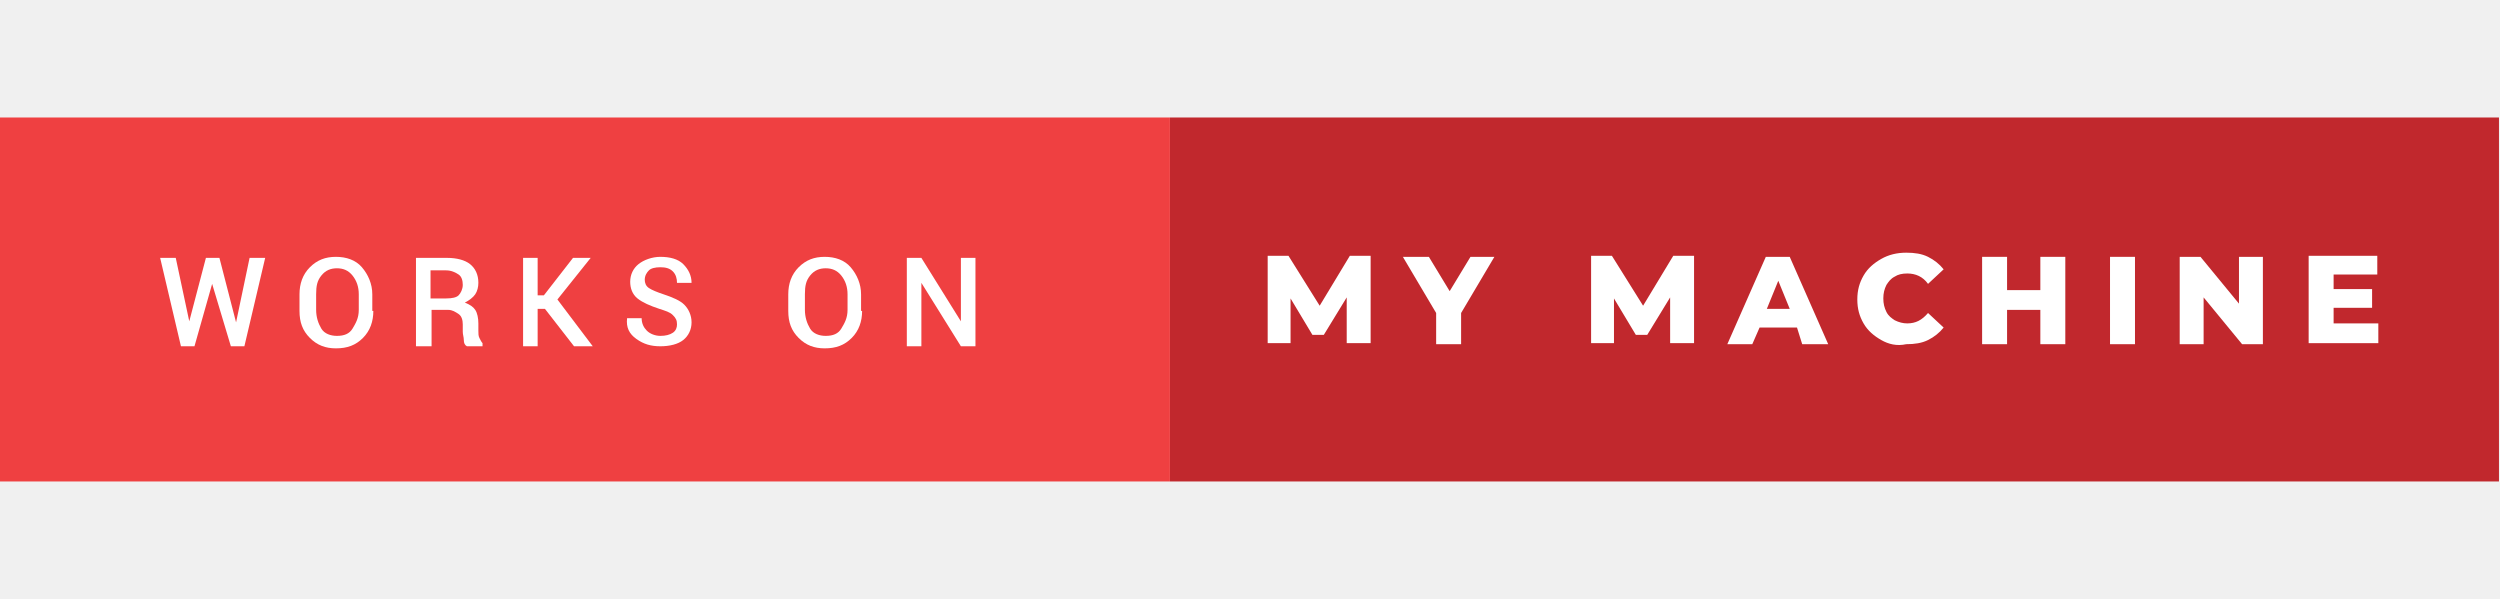
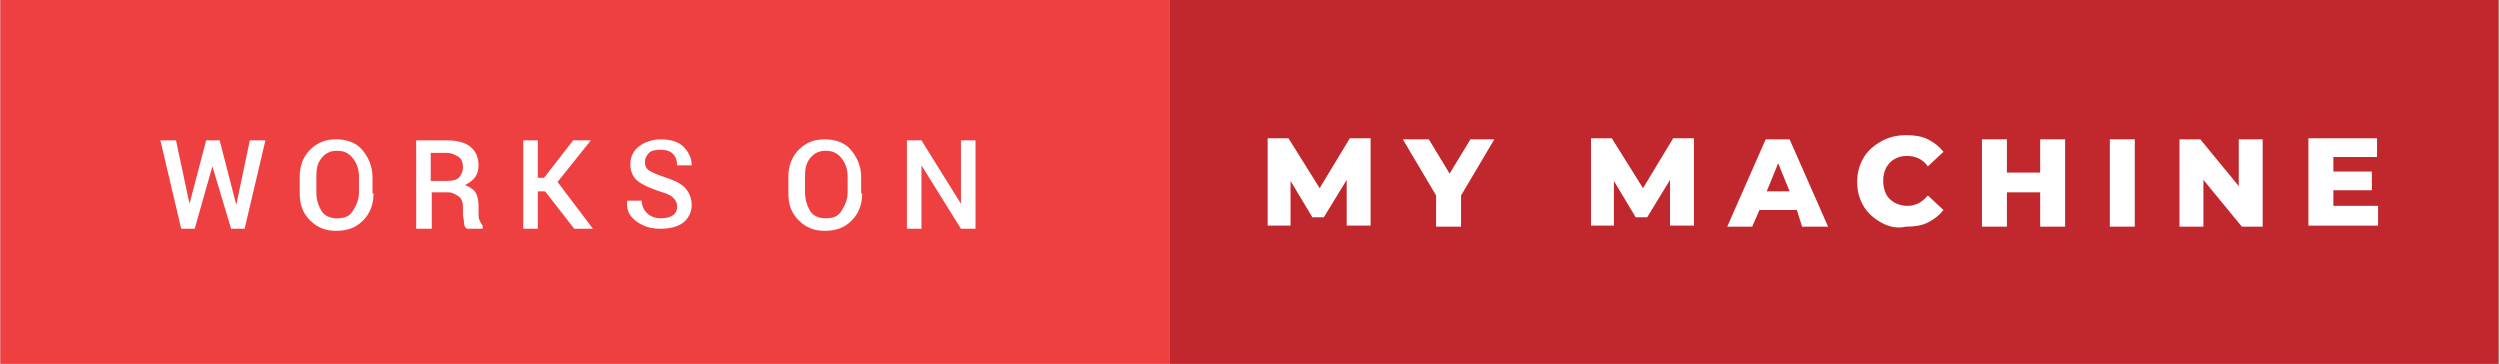
- <svg xmlns="http://www.w3.org/2000/svg" version="1.1" id="works_on_my_machine" x="0px" y="0px" viewBox="0 0 240.4 35" style="enable-background:new 0 0 240.4 35;" xml:space="preserve" width="146.333" height="35.059">
+ <svg xmlns="http://www.w3.org/2000/svg" version="1.1" id="works_on_my_machine" x="0px" y="0px" viewBox="0 0 240.4 35" style="enable-background:new 0 0 240.4 35;" xml:space="preserve" width="146.333" height="21.3">
  <style type="text/css">
	.st0{fill:#C1282D;}
	.st1{fill:#EF4041;}
	.st2{fill:#FFFFFF;}
</style>
  <path class="st0" d="M112.5,0h127.8v35H112.5V0z" />
  <path class="st1" d="M0,0h112.5v35H0V0z" />
  <g>
    <path class="st2" d="M22.7,19.7L22.7,19.7l1.3-6.2h1.5l-2,8.5h-1.3L20.4,16h0L18.7,22h-1.3l-2-8.5h1.5l1.3,6.1h0l1.6-6.1h1.3   L22.7,19.7z" />
    <path class="st2" d="M35.9,18.6c0,1-0.3,1.9-1,2.6s-1.5,1-2.6,1c-1,0-1.8-0.3-2.5-1s-1-1.5-1-2.6V17c0-1,0.3-1.9,1-2.6s1.5-1,2.5-1   c1,0,1.9,0.3,2.5,1s1,1.6,1,2.6V18.6z M34.5,17c0-0.7-0.2-1.3-0.6-1.8s-0.9-0.7-1.5-0.7c-0.6,0-1.1,0.2-1.5,0.7s-0.5,1-0.5,1.8v1.5   c0,0.7,0.2,1.3,0.5,1.8s0.9,0.7,1.5,0.7c0.7,0,1.2-0.2,1.5-0.7s0.6-1,0.6-1.8V17z" />
    <path class="st2" d="M41.5,18.5V22H40v-8.5H43c0.9,0,1.7,0.2,2.2,0.6s0.8,1,0.8,1.8c0,0.4-0.1,0.8-0.3,1.1s-0.6,0.6-1,0.8   c0.5,0.2,0.8,0.4,1,0.7s0.3,0.8,0.3,1.3v0.7c0,0.3,0,0.5,0.1,0.7s0.2,0.4,0.3,0.5V22h-1.5c-0.2-0.1-0.3-0.3-0.3-0.6   s-0.1-0.5-0.1-0.8v-0.7c0-0.4-0.1-0.8-0.4-1s-0.6-0.4-1-0.4H41.5z M41.5,17.4h1.4c0.6,0,1-0.1,1.2-0.3s0.4-0.6,0.4-1   c0-0.4-0.1-0.8-0.4-1s-0.7-0.4-1.2-0.4h-1.5V17.4z" />
    <path class="st2" d="M52.4,18.4h-0.7V22h-1.4v-8.5h1.4v3.6h0.6l2.8-3.6h1.7l0,0l-3.2,4L57,22h-1.8L52.4,18.4z" />
    <path class="st2" d="M65.1,19.9c0-0.4-0.1-0.6-0.4-0.9s-0.7-0.4-1.3-0.6c-0.9-0.3-1.6-0.6-2.1-1s-0.7-1-0.7-1.6   c0-0.7,0.3-1.3,0.8-1.7s1.3-0.7,2.1-0.7c0.9,0,1.7,0.2,2.2,0.7s0.8,1.1,0.8,1.8l0,0h-1.4c0-0.4-0.1-0.8-0.4-1.1s-0.7-0.4-1.2-0.4   c-0.5,0-0.9,0.1-1.1,0.3s-0.4,0.5-0.4,0.9c0,0.3,0.1,0.6,0.4,0.8s0.8,0.4,1.4,0.6c0.9,0.3,1.6,0.6,2,1s0.7,1,0.7,1.7   c0,0.7-0.3,1.3-0.8,1.7s-1.3,0.6-2.2,0.6c-0.9,0-1.6-0.2-2.3-0.7s-1-1.1-0.9-2l0,0h1.4c0,0.5,0.2,0.9,0.5,1.2S63,21,63.5,21   c0.5,0,0.9-0.1,1.2-0.3S65.1,20.2,65.1,19.9z" />
    <path class="st2" d="M82.9,18.6c0,1-0.3,1.9-1,2.6s-1.5,1-2.6,1c-1,0-1.8-0.3-2.5-1s-1-1.5-1-2.6V17c0-1,0.3-1.9,1-2.6s1.5-1,2.5-1   c1,0,1.9,0.3,2.5,1s1,1.6,1,2.6V18.6z M81.5,17c0-0.7-0.2-1.3-0.6-1.8s-0.9-0.7-1.5-0.7c-0.6,0-1.1,0.2-1.5,0.7s-0.5,1-0.5,1.8v1.5   c0,0.7,0.2,1.3,0.5,1.8s0.9,0.7,1.5,0.7c0.7,0,1.2-0.2,1.5-0.7s0.6-1,0.6-1.8V17z" />
    <path class="st2" d="M93.8,22h-1.4l-3.8-6.1l0,0V22h-1.4v-8.5h1.4l3.8,6.1l0,0v-6.1h1.4V22z" />
  </g>
  <g>
    <path class="st2" d="M129.5,21.8l0-4.5l-2.2,3.6h-1.1l-2.1-3.5v4.3h-2.2v-8.4h2l3,4.8l2.9-4.8h2l0,8.4H129.5z" />
    <path class="st2" d="M140.5,18.8v3h-2.4v-3l-3.2-5.4h2.5l2,3.3l2-3.3h2.3L140.5,18.8z" />
    <path class="st2" d="M160.6,21.8l0-4.5l-2.2,3.6h-1.1l-2.1-3.5v4.3H153v-8.4h2l3,4.8l2.9-4.8h2l0,8.4H160.6z" />
    <path class="st2" d="M172.8,20.2h-3.6l-0.7,1.6h-2.4l3.7-8.4h2.3l3.7,8.4h-2.5L172.8,20.2z M172.1,18.4l-1.1-2.7l-1.1,2.7H172.1z" />
    <path class="st2" d="M180.9,21.4c-0.7-0.4-1.3-0.9-1.7-1.6s-0.6-1.4-0.6-2.3s0.2-1.6,0.6-2.3s1-1.2,1.7-1.6   c0.7-0.4,1.5-0.6,2.4-0.6c0.8,0,1.5,0.1,2.1,0.4c0.6,0.3,1.1,0.7,1.5,1.2l-1.5,1.4c-0.5-0.7-1.2-1-2-1c-0.5,0-0.9,0.1-1.2,0.3   c-0.4,0.2-0.6,0.5-0.8,0.8c-0.2,0.4-0.3,0.8-0.3,1.3c0,0.5,0.1,0.9,0.3,1.3c0.2,0.4,0.5,0.6,0.8,0.8c0.4,0.2,0.8,0.3,1.2,0.3   c0.8,0,1.4-0.3,2-1l1.5,1.4c-0.4,0.5-0.9,0.9-1.5,1.2c-0.6,0.3-1.3,0.4-2.1,0.4C182.4,22,181.6,21.8,180.9,21.4z" />
    <path class="st2" d="M198.6,13.4v8.4h-2.4v-3.3H193v3.3h-2.4v-8.4h2.4v3.2h3.2v-3.2H198.6z" />
    <path class="st2" d="M202.9,13.4h2.4v8.4h-2.4V13.4z" />
    <path class="st2" d="M217.6,13.4v8.4h-2l-3.7-4.5v4.5h-2.3v-8.4h2l3.7,4.5v-4.5H217.6z" />
    <path class="st2" d="M228.7,19.9v1.8h-6.7v-8.4h6.6v1.8h-4.2v1.4h3.7v1.8h-3.7v1.5H228.7z" />
  </g>
</svg>
